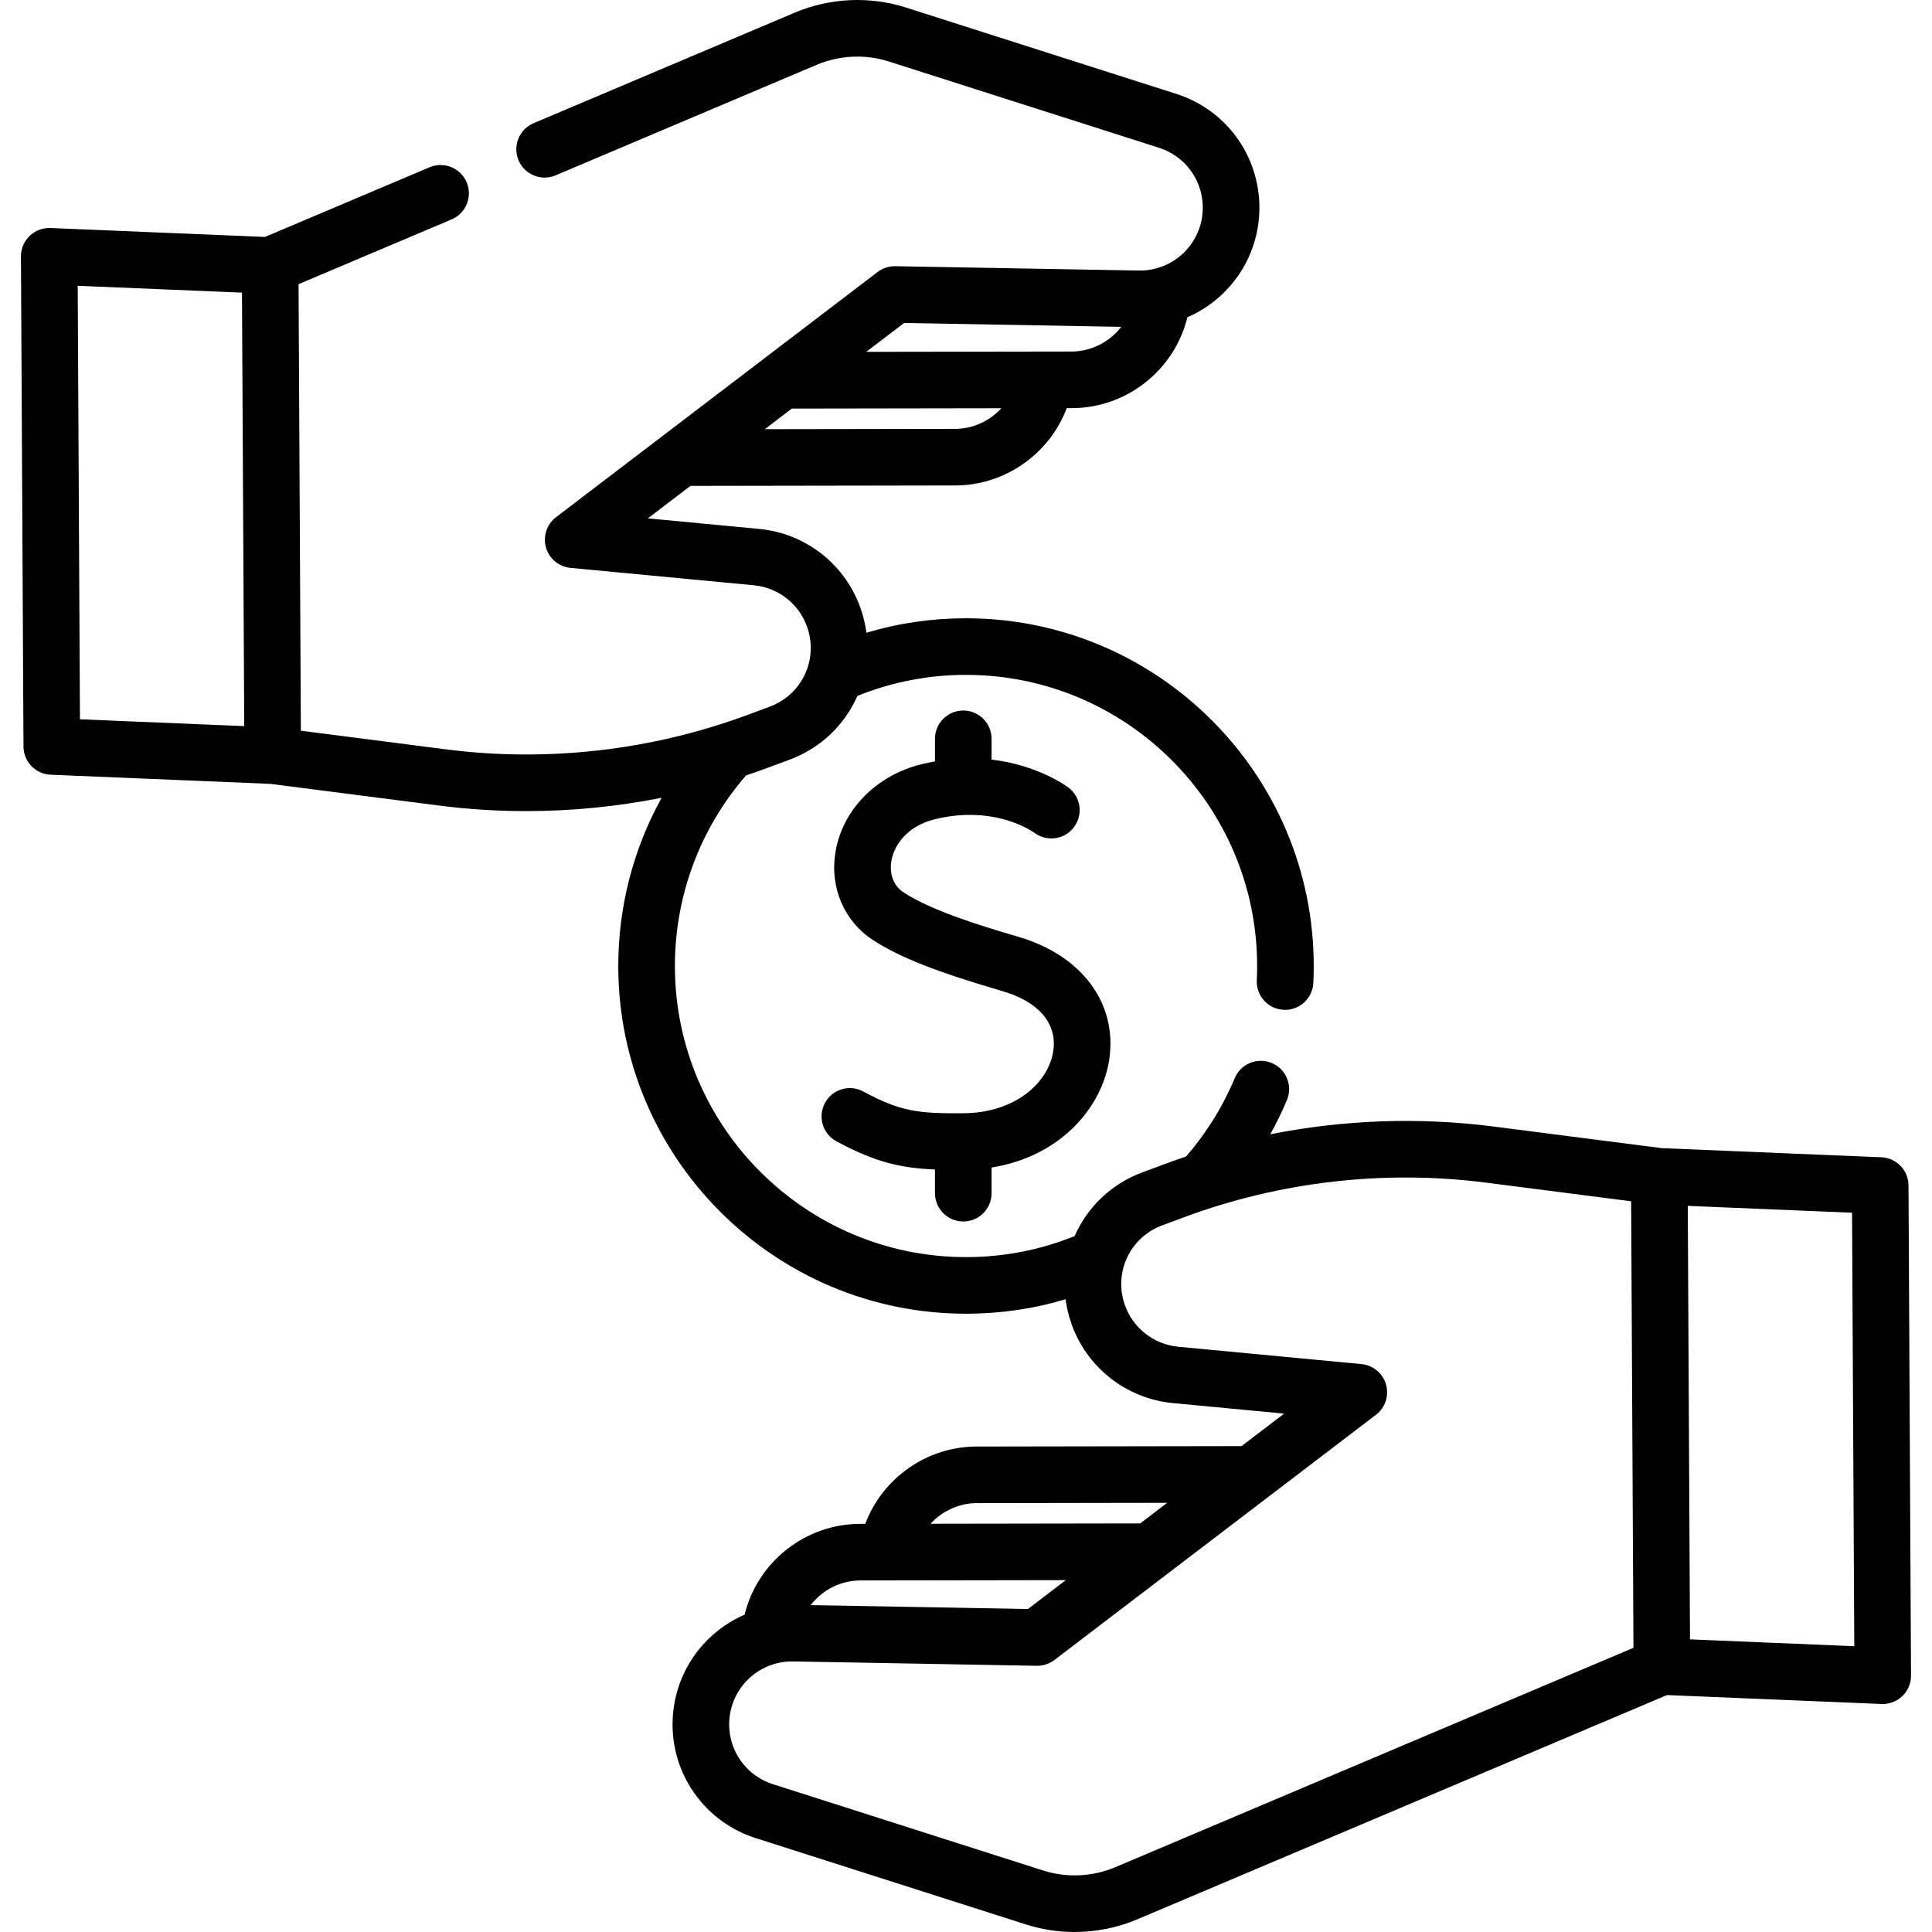
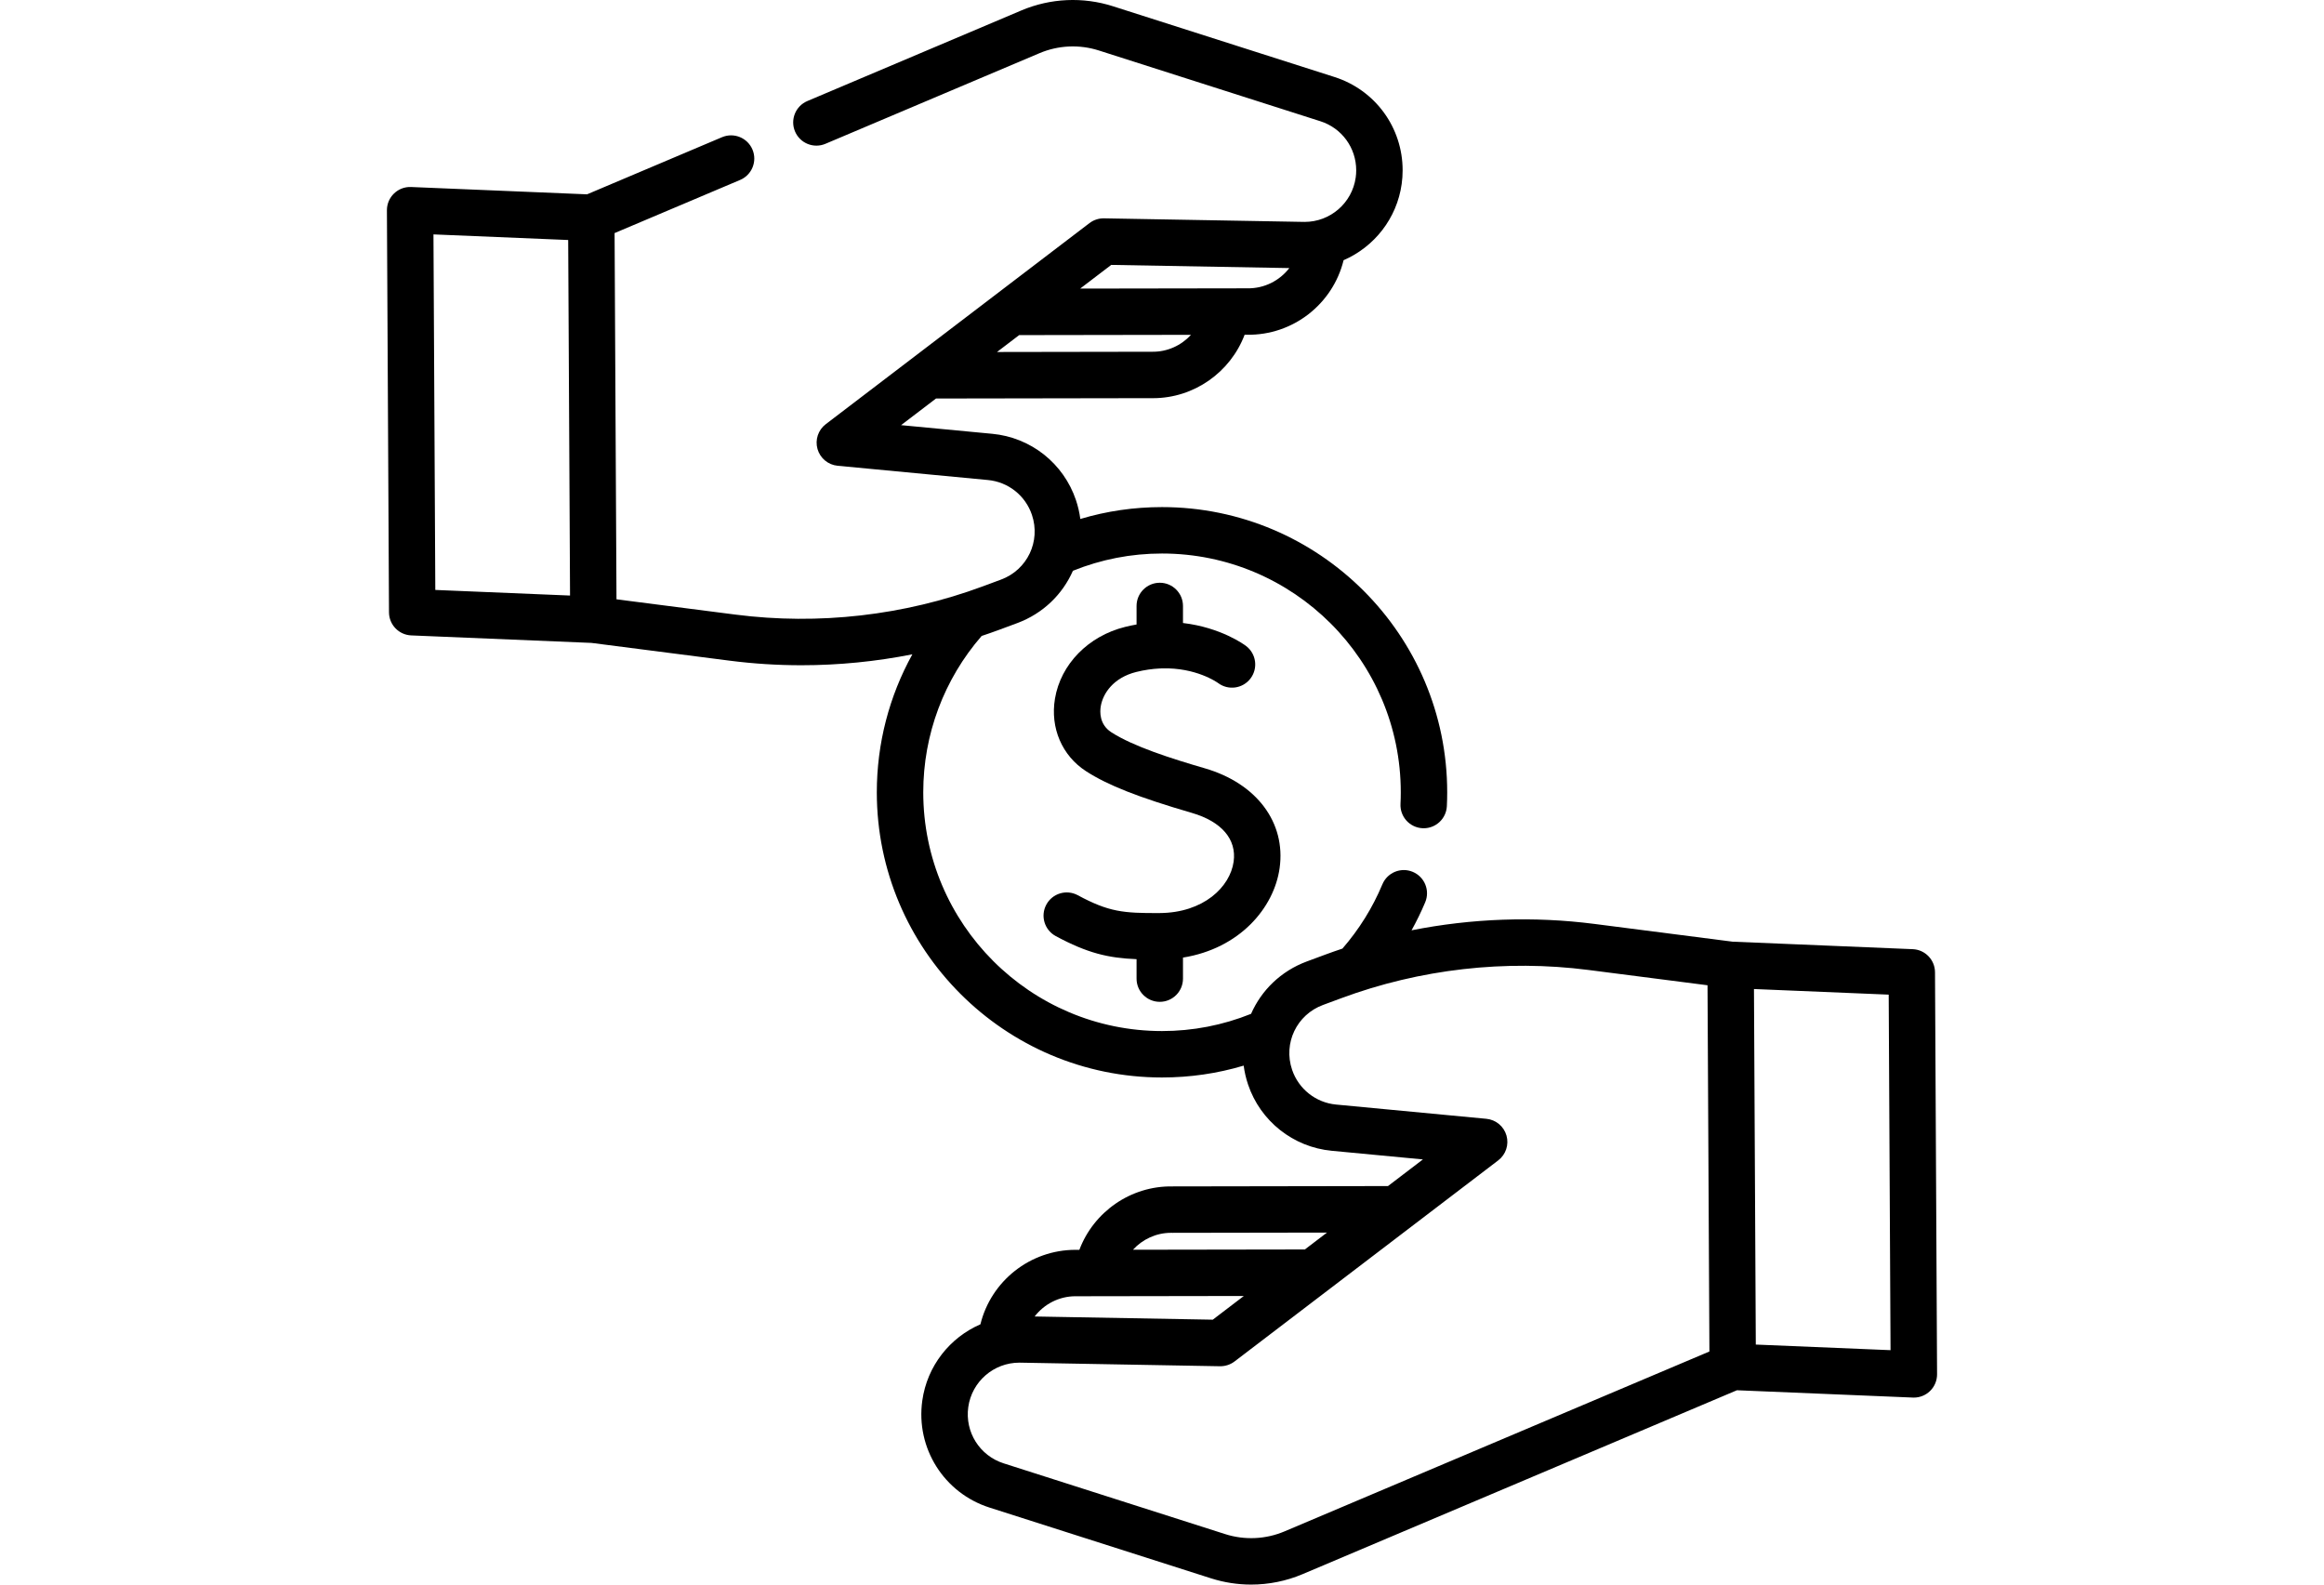
- <svg xmlns="http://www.w3.org/2000/svg" id="Capa_1" enable-background="new 0 0 511.996 511.996" height="512" viewBox="0 0 511.996 511.996" width="512">
+ <svg xmlns="http://www.w3.org/2000/svg" id="Capa_1" enable-background="new 0 0 511.996 511.996" height="150px" viewBox="0 0 511.996 511.996" width="220px">
  <g>
    <path d="m255.279 323.704c4.143 0 7.5-3.358 7.5-7.5v-6.797c18.281-2.924 29.42-16.017 31.225-28.927 2.056-14.707-7.421-27.355-24.144-32.223-10.979-3.196-23.158-7.082-30.256-11.666-3.903-2.521-3.675-6.69-3.396-8.366.694-4.165 4.079-9.27 11.497-11.11 2.673-.663 5.18-1.004 7.51-1.119.021 0 .042.003.063.003.26 0 .516-.013.769-.039 10.912-.294 17.648 4.425 18.088 4.743 3.296 2.462 7.966 1.807 10.458-1.474 2.505-3.299 1.862-8.003-1.437-10.509-.447-.34-8.032-5.962-20.379-7.419v-5.507c0-4.142-3.357-7.5-7.5-7.5s-7.5 3.358-7.5 7.5v5.986c-1.206.214-2.432.466-3.685.777-11.922 2.958-20.825 12.065-22.682 23.203-1.572 9.433 2.279 18.411 10.053 23.432 7.028 4.541 16.937 8.442 34.201 13.469 9.576 2.788 14.49 8.526 13.481 15.744-1.146 8.197-9.728 16.536-23.911 16.614-11.787.071-16.438-.368-26.455-5.765-3.649-1.966-8.196-.602-10.16 3.045-1.965 3.646-.602 8.195 3.045 10.16 10.271 5.533 16.978 7.092 26.112 7.46v6.287c.003 4.14 3.36 7.498 7.503 7.498z" />
    <path d="m505.77 314.144c-.021-4.006-3.186-7.289-7.188-7.455l-58.214-2.422-44.635-5.736c-19.655-2.525-39.683-1.79-59.1 2.064 1.626-2.937 3.111-5.956 4.415-9.073 1.599-3.821-.203-8.215-4.024-9.813-3.824-1.598-8.215.203-9.813 4.024-3.175 7.591-7.524 14.562-12.91 20.768-1.867.624-3.725 1.272-5.571 1.957l-5.927 2.197c-8.417 3.12-14.704 9.36-18.024 16.928-9.147 3.68-18.808 5.562-28.777 5.562-42.539 0-77.147-34.608-77.147-77.147 0-18.647 6.697-36.503 18.865-50.515 1.859-.621 3.712-1.261 5.55-1.943l5.928-2.199c8.409-3.117 14.693-9.351 18.014-16.914 9.149-3.691 18.814-5.579 28.789-5.579 42.541 0 77.15 34.609 77.15 77.15 0 1.314-.03 2.57-.091 3.733-.214 4.137 2.967 7.664 7.104 7.877.132.006.263.01.393.01 3.965 0 7.277-3.108 7.484-7.113.073-1.42.11-2.936.11-4.507 0-50.812-41.339-92.15-92.15-92.15-9.043 0-17.879 1.288-26.396 3.838-.268-2.054-.742-4.115-1.431-6.159-1.968-5.797-5.536-10.869-10.34-14.68-4.81-3.791-10.565-6.099-16.644-6.676l-29.502-2.8 11.287-8.606 69.625-.113c.161.002.319.004.479.004 13.307 0 25.042-8.407 29.617-20.496l.744-.001c14.862.247 27.772-9.93 31.234-24.082 9.844-4.279 17.205-13.423 18.771-24.638.202-1.427.305-2.912.305-4.413 0-13.827-8.849-25.941-22.018-30.145l-71.568-22.857c-9.7-3.104-20.211-2.626-29.6 1.346l-69.16 29.28c-3.814 1.615-5.598 6.017-3.982 9.831 1.615 3.816 6.02 5.598 9.83 3.983l69.158-29.28c6.087-2.575 12.897-2.885 19.186-.873l71.572 22.86c6.927 2.21 11.58 8.582 11.58 15.855 0 .811-.051 1.566-.158 2.323-1.149 8.231-8.211 14.351-16.495 14.351-.101 0-.202-.001-.303-.003l-64.54-1.15c-1.686-.024-3.338.511-4.682 1.535l-85.22 64.98c-2.455 1.872-3.512 5.057-2.663 8.025.849 2.969 3.429 5.114 6.502 5.405l48.58 4.61c3.202.304 6.236 1.522 8.757 3.509 2.521 1.999 4.401 4.674 5.437 7.723 2.9 8.592-1.483 17.79-9.983 20.939l-5.928 2.199c-25.397 9.413-53.019 12.563-79.878 9.114l-38.44-4.943-.282-53.833-.333-64.499 40.563-17.169c3.814-1.615 5.598-6.016 3.983-9.83-1.615-3.815-6.02-5.596-9.831-3.983l-43.608 18.46-56.86-2.365c-2.057-.088-4.043.672-5.518 2.095-1.476 1.423-2.305 3.388-2.294 5.438l.671 129.895c.021 4.006 3.186 7.289 7.188 7.455l58.225 2.423 44.622 5.738c7.698.989 15.453 1.48 23.207 1.48 12.035 0 24.065-1.188 35.869-3.53-7.487 13.528-11.487 28.821-11.487 44.581 0 50.81 41.337 92.147 92.147 92.147 9.04 0 17.876-1.285 26.392-3.831.269 2.048.741 4.104 1.429 6.141 3.99 11.807 14.586 20.196 26.992 21.372l29.495 2.795-11.288 8.608-69.622.113c-13.542-.219-25.477 8.255-30.099 20.492l-.742.001c-.169-.003-.338-.004-.507-.004-14.656 0-27.296 10.089-30.723 24.069-9.861 4.276-17.213 13.433-18.782 24.67-2.14 15.311 6.996 29.838 21.723 34.542l71.568 22.862c4.225 1.349 8.601 2.02 12.971 2.02 5.669 0 11.328-1.129 16.625-3.372l140.343-59.418 56.854 2.365c.104.004.208.006.312.006 1.938 0 3.806-.75 5.206-2.101 1.476-1.423 2.305-3.388 2.294-5.438zm-252.986-200.49c-.048-.001-.099-.007-.144-.001l-49.955.081 7.157-5.457 55.527-.088c-3.143 3.434-7.673 5.547-12.585 5.465zm-13.192-28.061 57.543 1.026c-3.133 4.064-8.074 6.616-13.501 6.542-.05-.001-.102-.001-.149-.001l-53.928.085zm-218.404 105.024-.594-114.879 43.531 1.81.372 71.001.227 43.878zm237.731 207.721c.098 0 .195.001.293.003.048 0 .093-.002.144.001l49.954-.081-7.156 5.457-55.538.088c3.077-3.369 7.489-5.468 12.303-5.468zm-30.866 20.493c.103 0 .206.001.309.002.05.001.098-.001.149.001l53.932-.085-10.038 7.655-57.558-1.032c3.068-3.999 7.88-6.541 13.206-6.541zm67.532 75.979c-6.081 2.575-12.894 2.886-19.184.876l-71.568-22.862c-7.75-2.475-12.558-10.12-11.432-18.178 1.15-8.234 8.214-14.356 16.499-14.356.101 0 .201.001.302.003l64.542 1.157c1.666.018 3.339-.511 4.683-1.535l85.216-64.987c2.455-1.873 3.512-5.058 2.663-8.026s-3.43-5.113-6.503-5.404l-48.574-4.604c-6.525-.618-12.099-5.031-14.197-11.241-2.901-8.587 1.483-17.783 9.982-20.934l5.927-2.197c25.396-9.413 53.019-12.563 79.88-9.112l38.446 4.94.611 118.335zm152.281-60.364-.593-114.879 43.535 1.811.594 114.878z" />
  </g>
</svg>
